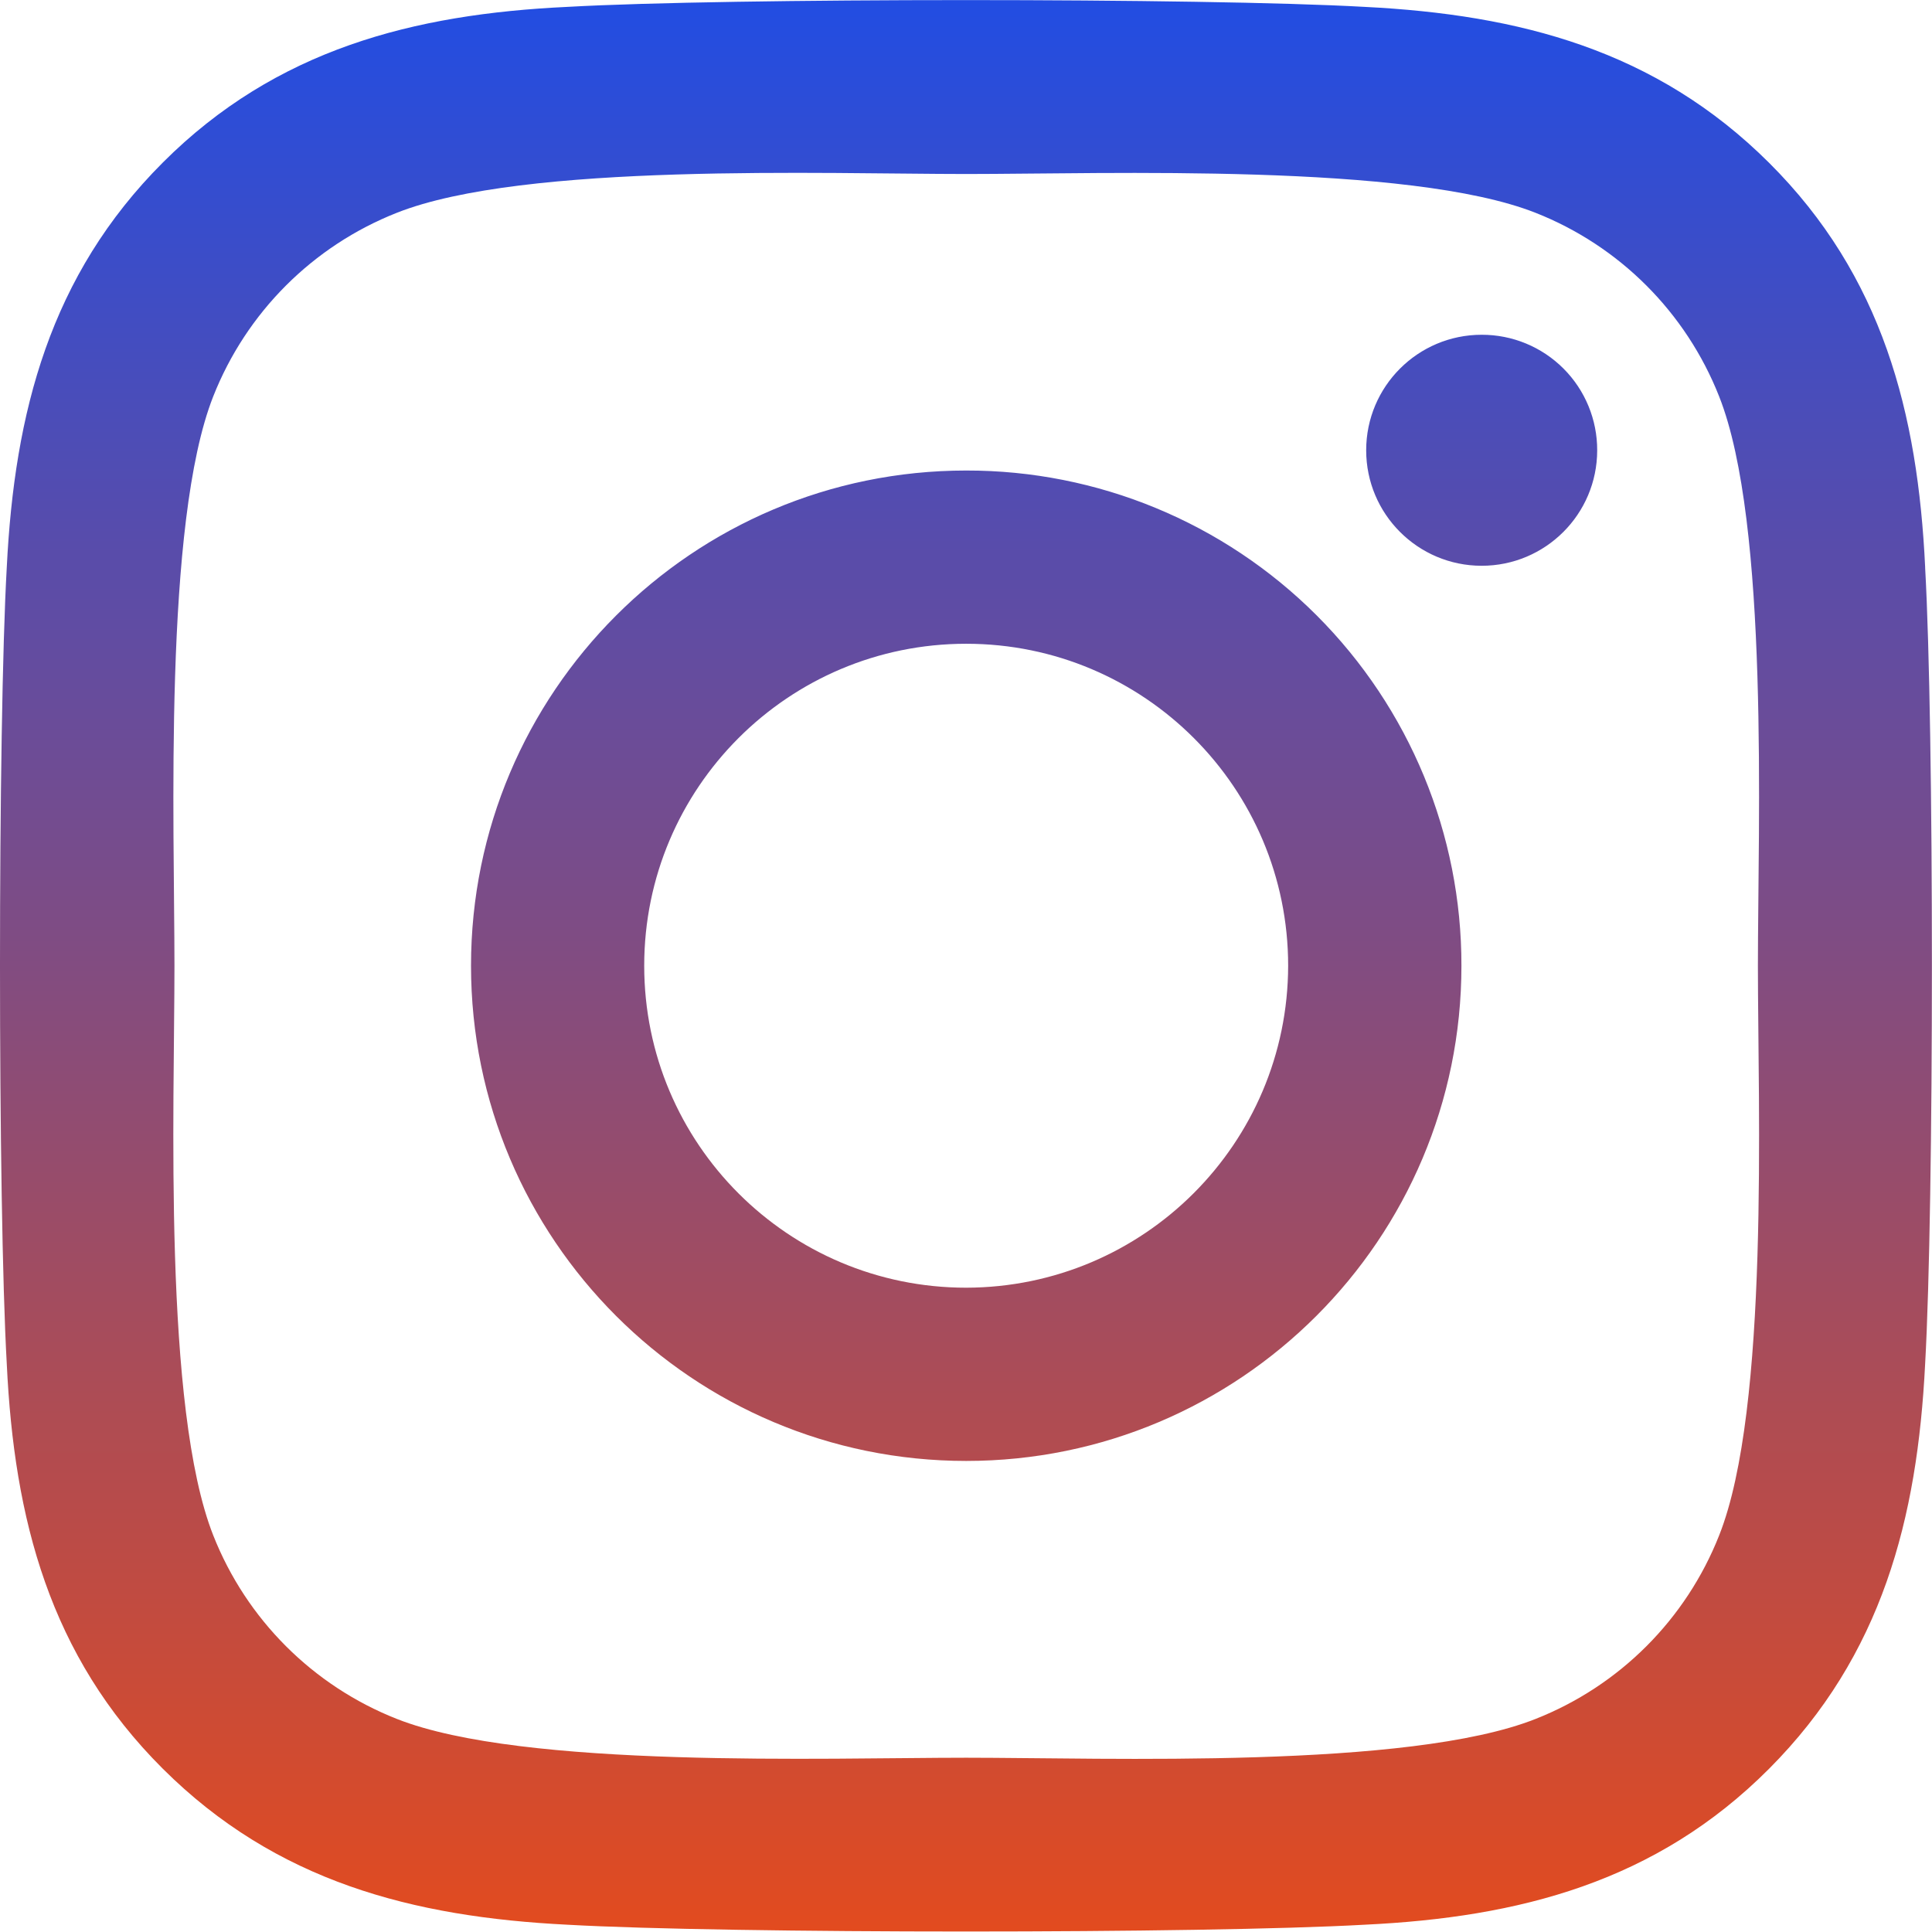
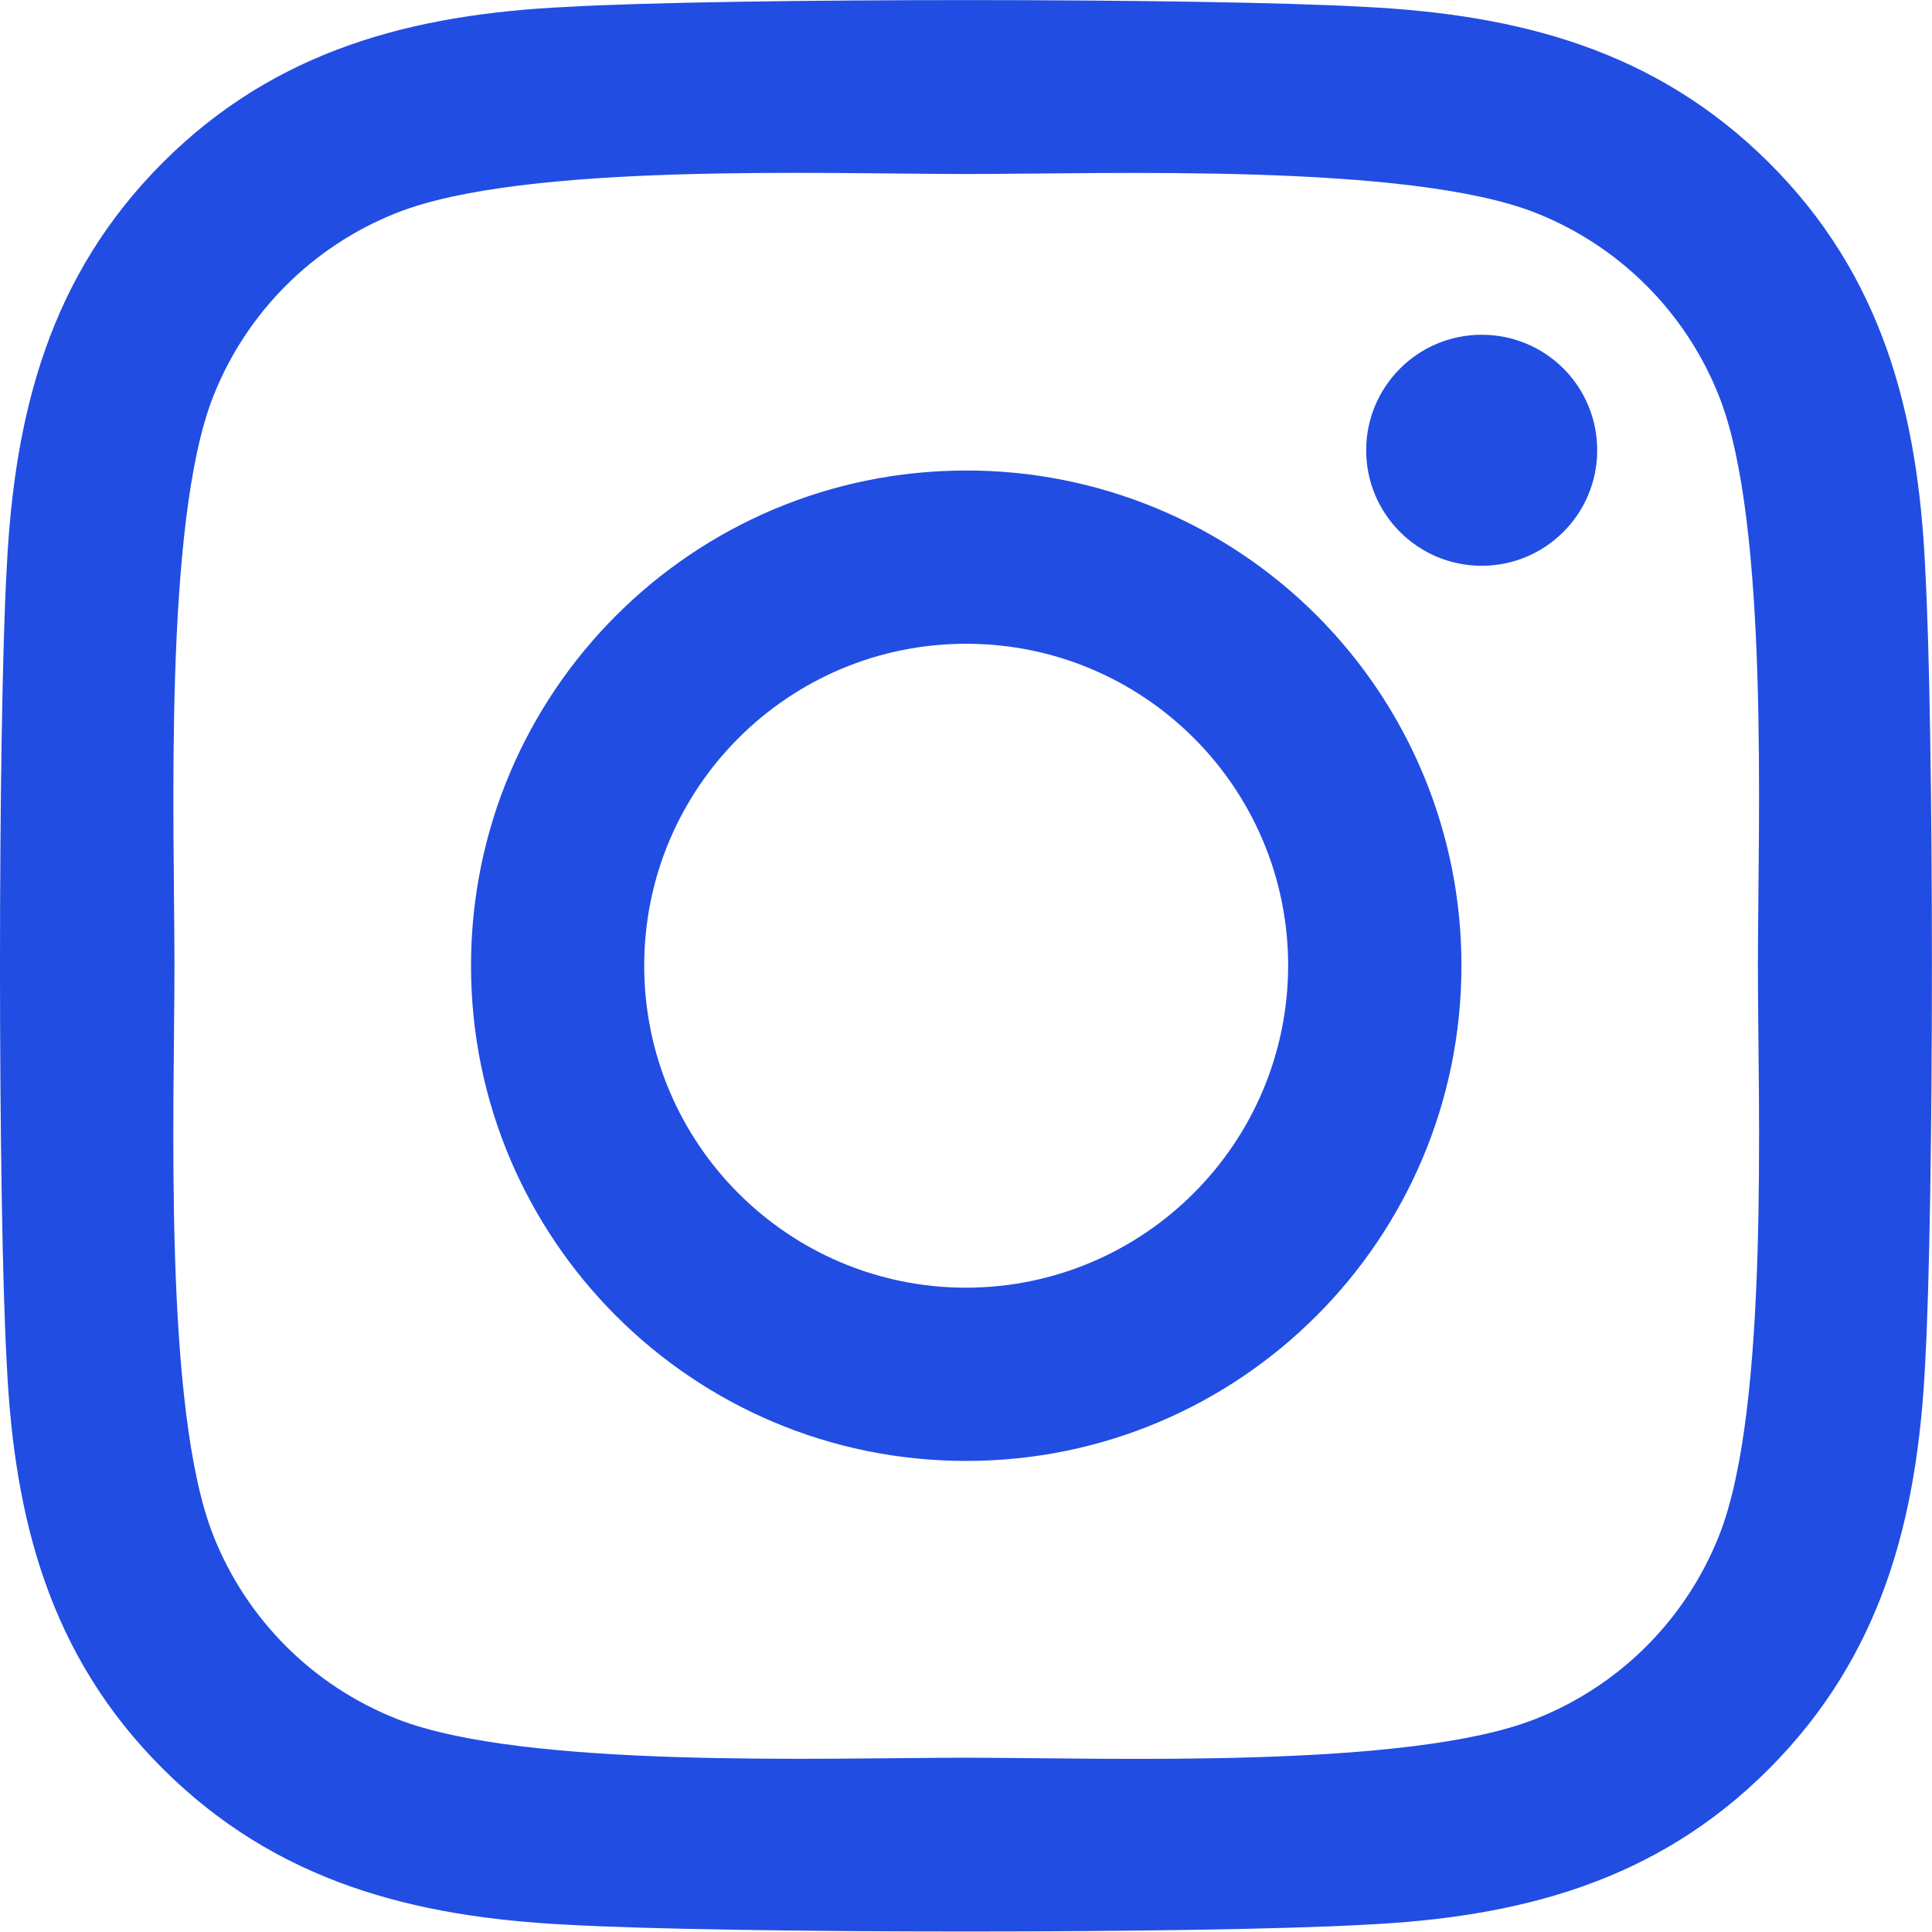
<svg xmlns="http://www.w3.org/2000/svg" width="42.736" height="42.726" viewBox="0 0 42.736 42.726">
-   <defs>
-     <linearGradient id="a" x1="0.5" x2="0.5" y2="1" gradientUnits="objectBoundingBox">
-       <stop offset="0" stop-color="#214de3" />
-       <stop offset="1" stop-color="#e34b1e" />
-     </linearGradient>
-   </defs>
-   <path d="M21.367,12.646A10.954,10.954,0,1,0,32.322,23.6,10.937,10.937,0,0,0,21.367,12.646Zm0,18.076A7.122,7.122,0,1,1,28.489,23.6a7.135,7.135,0,0,1-7.122,7.122ZM35.325,12.2A2.555,2.555,0,1,1,32.77,9.643,2.549,2.549,0,0,1,35.325,12.2Zm7.255,2.593c-.162-3.423-.944-6.454-3.451-8.952s-5.53-3.28-8.952-3.451c-3.528-.2-14.1-.2-17.628,0C9.135,2.55,6.1,3.332,3.6,5.83S.316,11.359.145,14.782c-.2,3.528-.2,14.1,0,17.628.162,3.423.944,6.454,3.451,8.952s5.53,3.28,8.952,3.451c3.528.2,14.1.2,17.628,0,3.423-.162,6.454-.944,8.952-3.451s3.28-5.53,3.451-8.952c.2-3.528.2-14.091,0-17.619ZM38.023,36.2a7.21,7.21,0,0,1-4.061,4.061c-2.813,1.115-9.486.858-12.594.858s-9.791.248-12.594-.858A7.21,7.21,0,0,1,4.712,36.2C3.6,33.383,3.854,26.709,3.854,23.6s-.248-9.791.858-12.594A7.21,7.21,0,0,1,8.773,6.945c2.813-1.115,9.486-.858,12.594-.858s9.791-.248,12.594.858a7.21,7.21,0,0,1,4.061,4.061c1.115,2.813.858,9.486.858,12.594S39.139,33.392,38.023,36.2Z" transform="translate(0.005 -2.238)" fill="url(#a)" />
+   <path d="M21.367,12.646A10.954,10.954,0,1,0,32.322,23.6,10.937,10.937,0,0,0,21.367,12.646Zm0,18.076A7.122,7.122,0,1,1,28.489,23.6a7.135,7.135,0,0,1-7.122,7.122ZM35.325,12.2A2.555,2.555,0,1,1,32.77,9.643,2.549,2.549,0,0,1,35.325,12.2Zm7.255,2.593c-.162-3.423-.944-6.454-3.451-8.952s-5.53-3.28-8.952-3.451c-3.528-.2-14.1-.2-17.628,0C9.135,2.55,6.1,3.332,3.6,5.83S.316,11.359.145,14.782c-.2,3.528-.2,14.1,0,17.628.162,3.423.944,6.454,3.451,8.952s5.53,3.28,8.952,3.451c3.528.2,14.1.2,17.628,0,3.423-.162,6.454-.944,8.952-3.451s3.28-5.53,3.451-8.952c.2-3.528.2-14.091,0-17.619ZM38.023,36.2a7.21,7.21,0,0,1-4.061,4.061c-2.813,1.115-9.486.858-12.594.858s-9.791.248-12.594-.858A7.21,7.21,0,0,1,4.712,36.2C3.6,33.383,3.854,26.709,3.854,23.6s-.248-9.791.858-12.594A7.21,7.21,0,0,1,8.773,6.945c2.813-1.115,9.486-.858,12.594-.858s9.791-.248,12.594.858a7.21,7.21,0,0,1,4.061,4.061c1.115,2.813.858,9.486.858,12.594S39.139,33.392,38.023,36.2Z" transform="translate(0.005 -2.238)" fill="#214de3" />
</svg>
